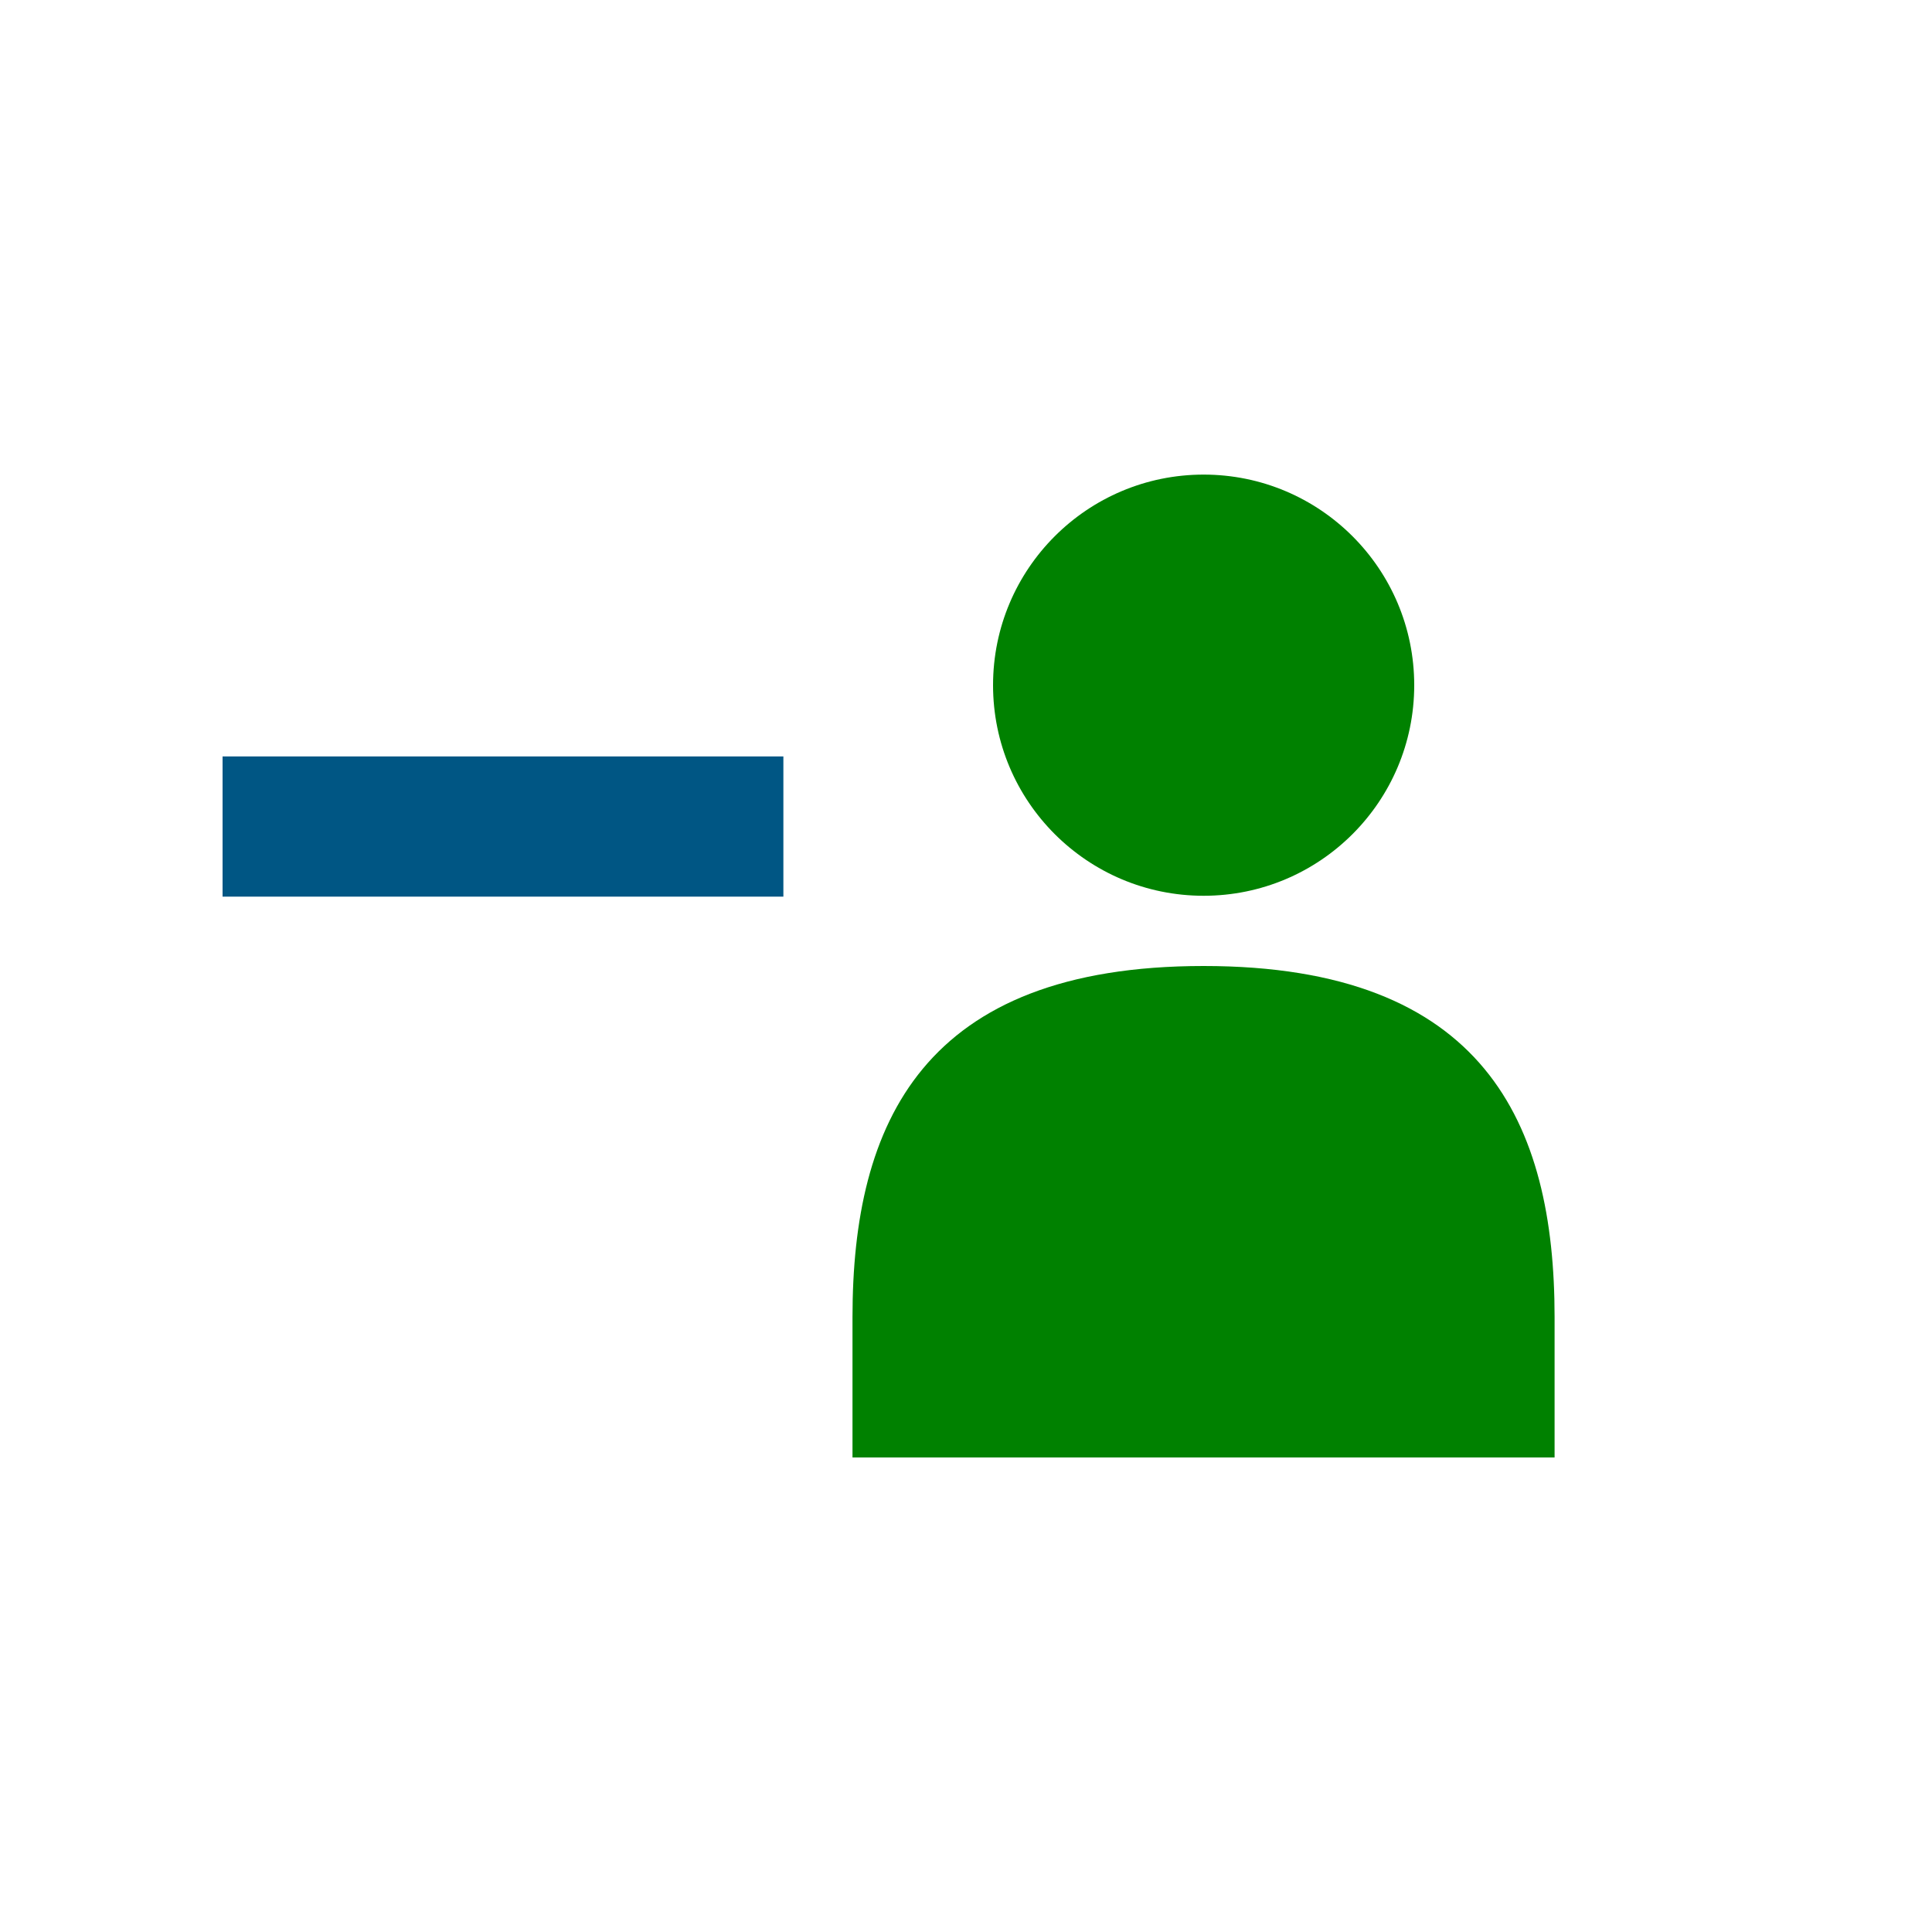
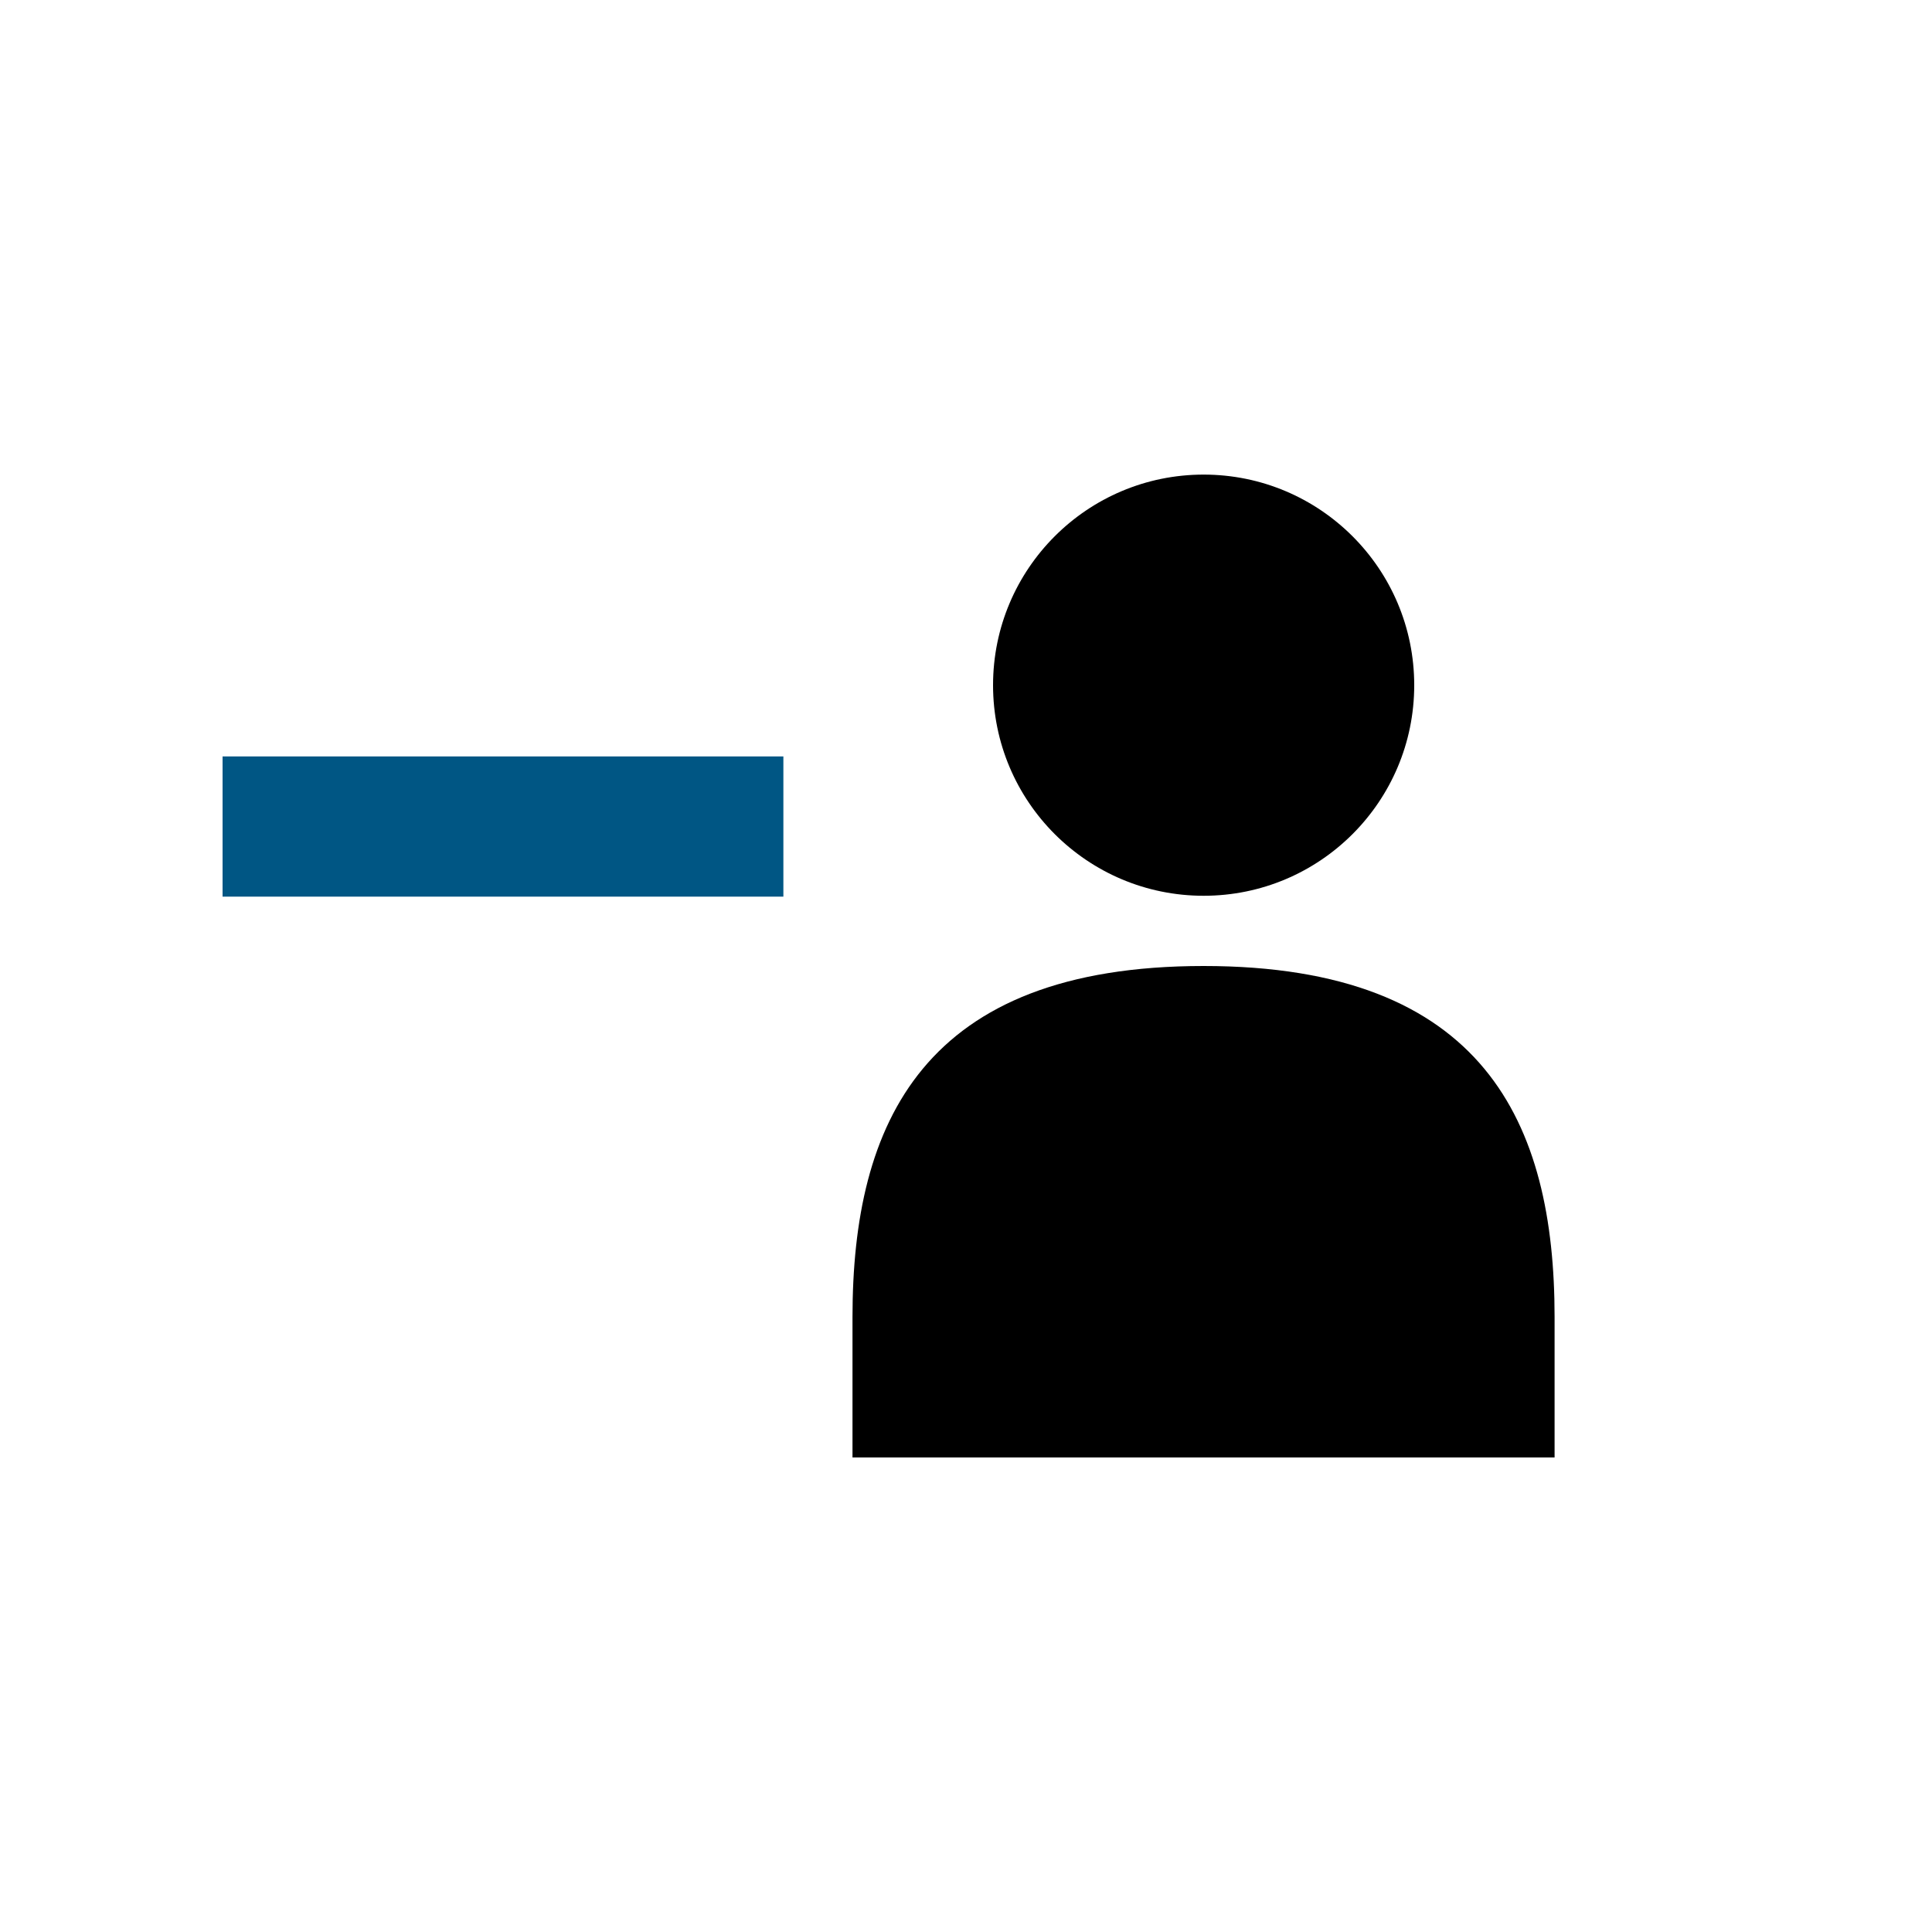
<svg xmlns="http://www.w3.org/2000/svg" version="1.1" id="Layer_1" x="0px" y="0px" width="40px" height="40px" viewBox="0 0 40 40" enable-background="new 0 0 40 40" xml:space="preserve">
  <g id="Layer_1_1_" display="none">
    <path display="inline" d="M19.477,0c0.864,0,1.739,0.058,2.619,0.176c10.676,1.438,18.166,11.249,16.729,21.92   c-1.32,9.789-9.691,16.902-19.301,16.902c-0.862,0-1.739-0.061-2.621-0.176C6.229,37.389-1.261,27.578,0.177,16.902   C1.491,7.109,9.861,0,19.477,0 M19.477,2.48c-8.474,0-15.713,6.343-16.843,14.751C2.029,21.738,3.212,26.21,5.97,29.824   c2.757,3.609,6.758,5.936,11.263,6.539c0.763,0.104,1.532,0.154,2.291,0.154c8.469,0,15.708-6.353,16.842-14.76   c0.604-4.507-0.578-8.978-3.337-12.591c-2.76-3.614-6.762-5.938-11.271-6.545C21.006,2.532,20.235,2.48,19.477,2.48" />
  </g>
-   <path fill="#008100" d="M24.92,20c-5.814,0-7.27,3.254-7.27,7.268v2.907h14.536v-2.907C32.186,23.254,30.732,20,24.92,20z" />
-   <circle fill="#008100" cx="24.92" cy="14.186" r="4.36" />
+   <path fill="#000" d="M24.92,20c-5.814,0-7.27,3.254-7.27,7.268v2.907h14.536v-2.907C32.186,23.254,30.732,20,24.92,20z" />
+   <circle fill="#000" cx="24.92" cy="14.186" r="4.36" />
  <rect x="4.608" y="15.661" fill="#005684" width="11.611" height="2.903" />
</svg>
